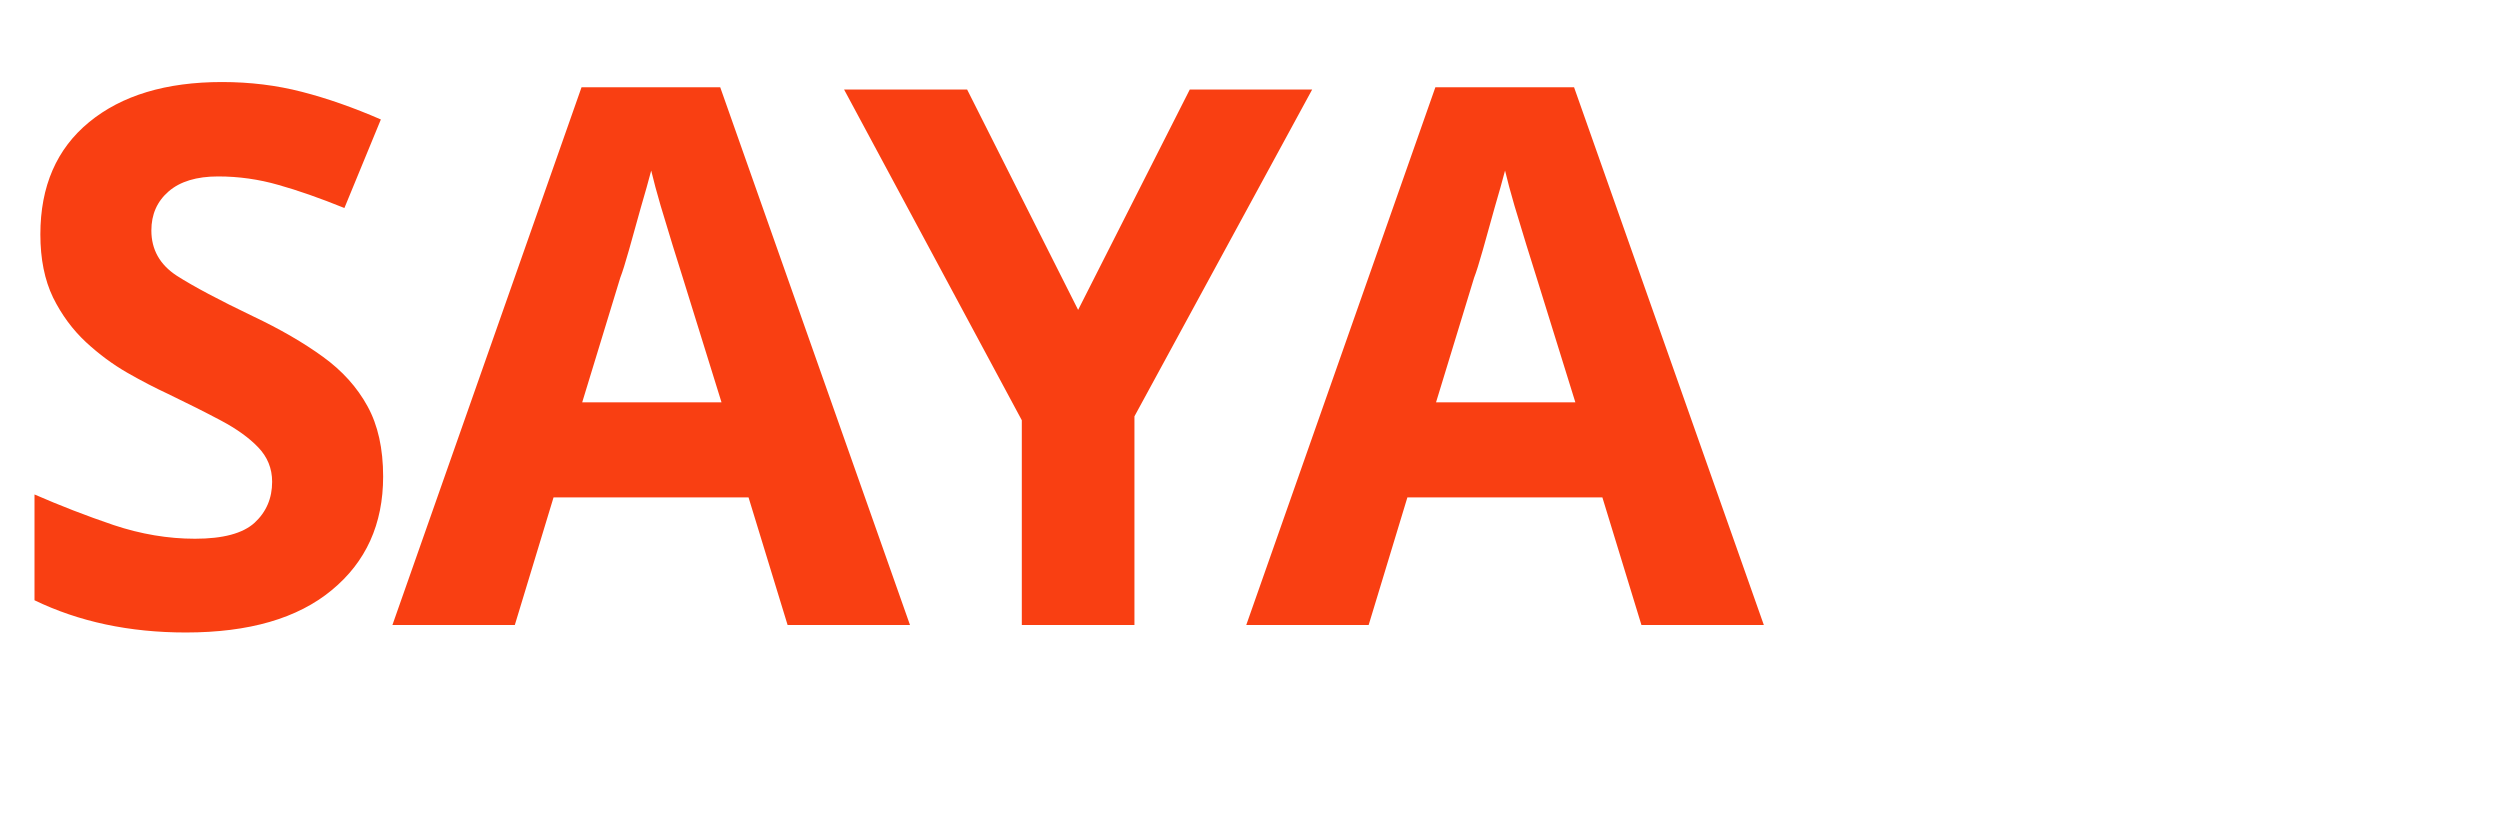
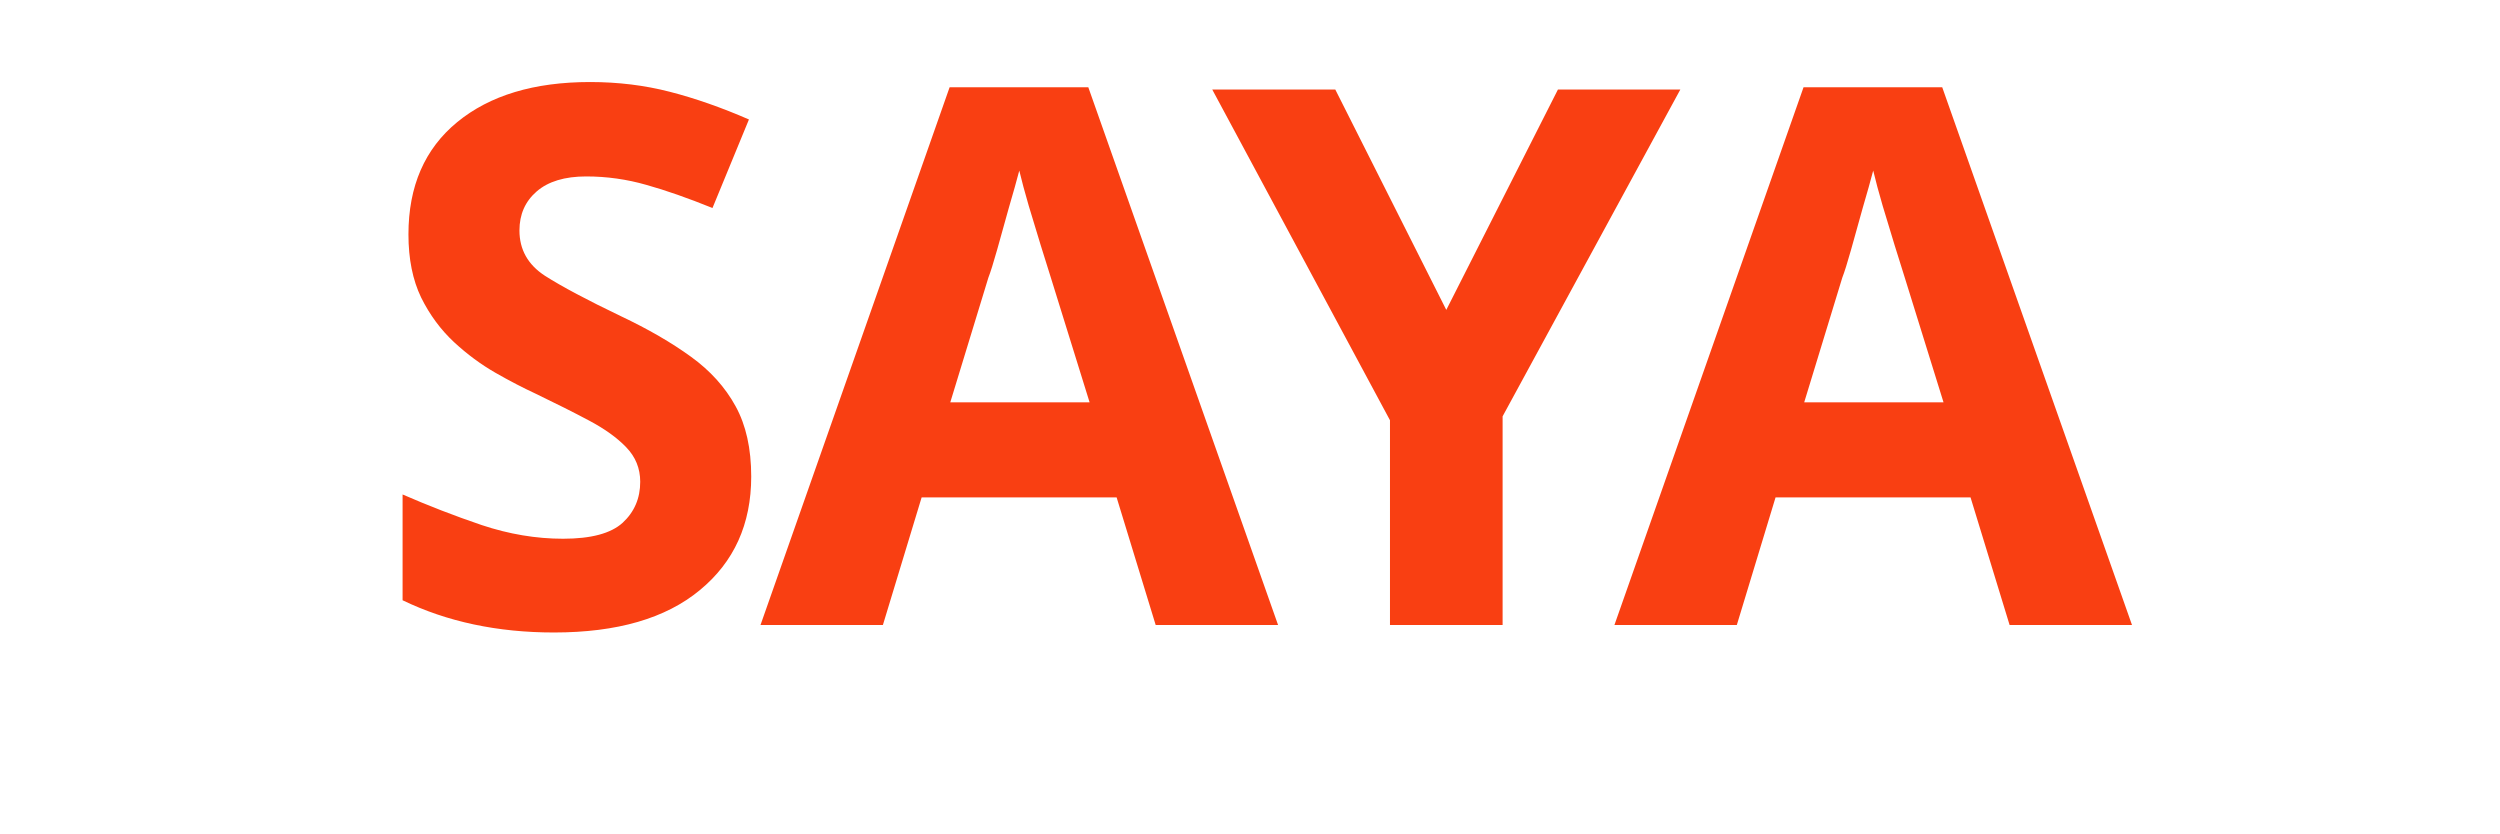
<svg xmlns="http://www.w3.org/2000/svg" viewBox="0 0 120 40" fill="none">
-   <text x="0" y="30" font-family="'Barlow Condensed', 'Impact', sans-serif" font-weight="800" font-size="36" fill="#f93f12" letter-spacing="-1">SAYA</text>
+   <text x="50%" y="30" text-anchor="middle" font-family="'Barlow Condensed', 'Impact', sans-serif" font-weight="800" font-size="36" fill="#f93f12" letter-spacing="-1">SAYA</text>
</svg>
